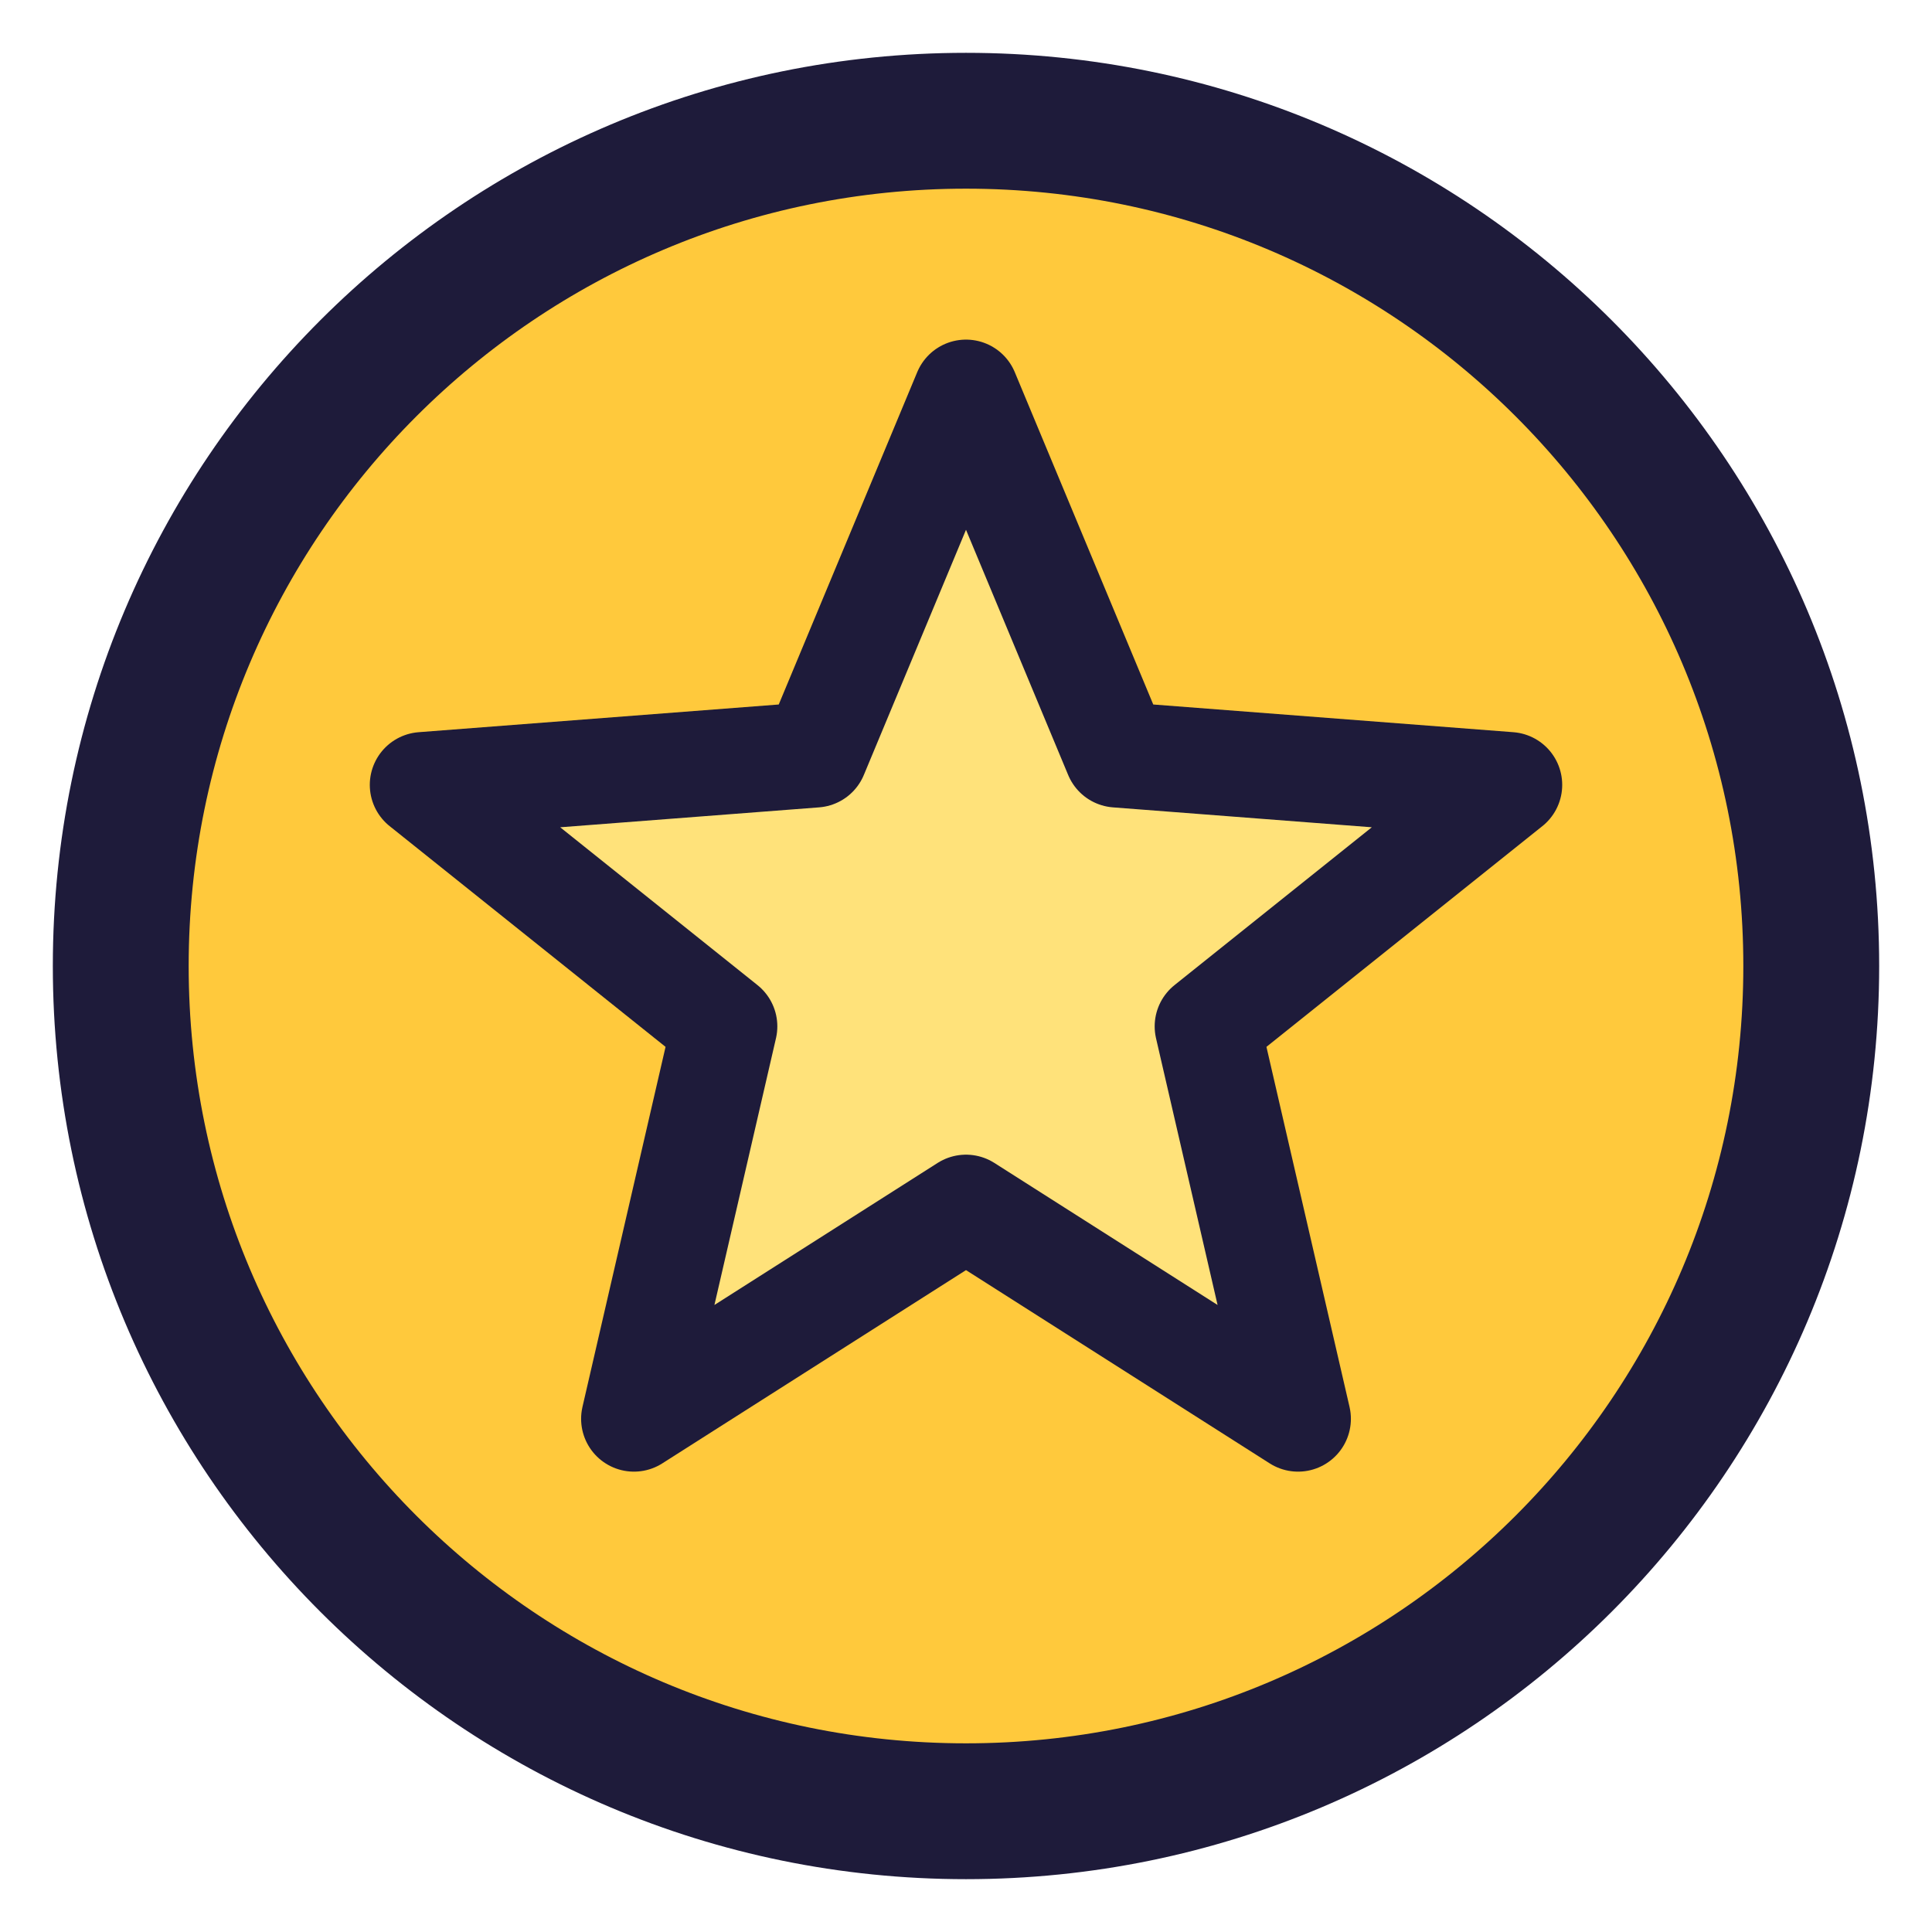
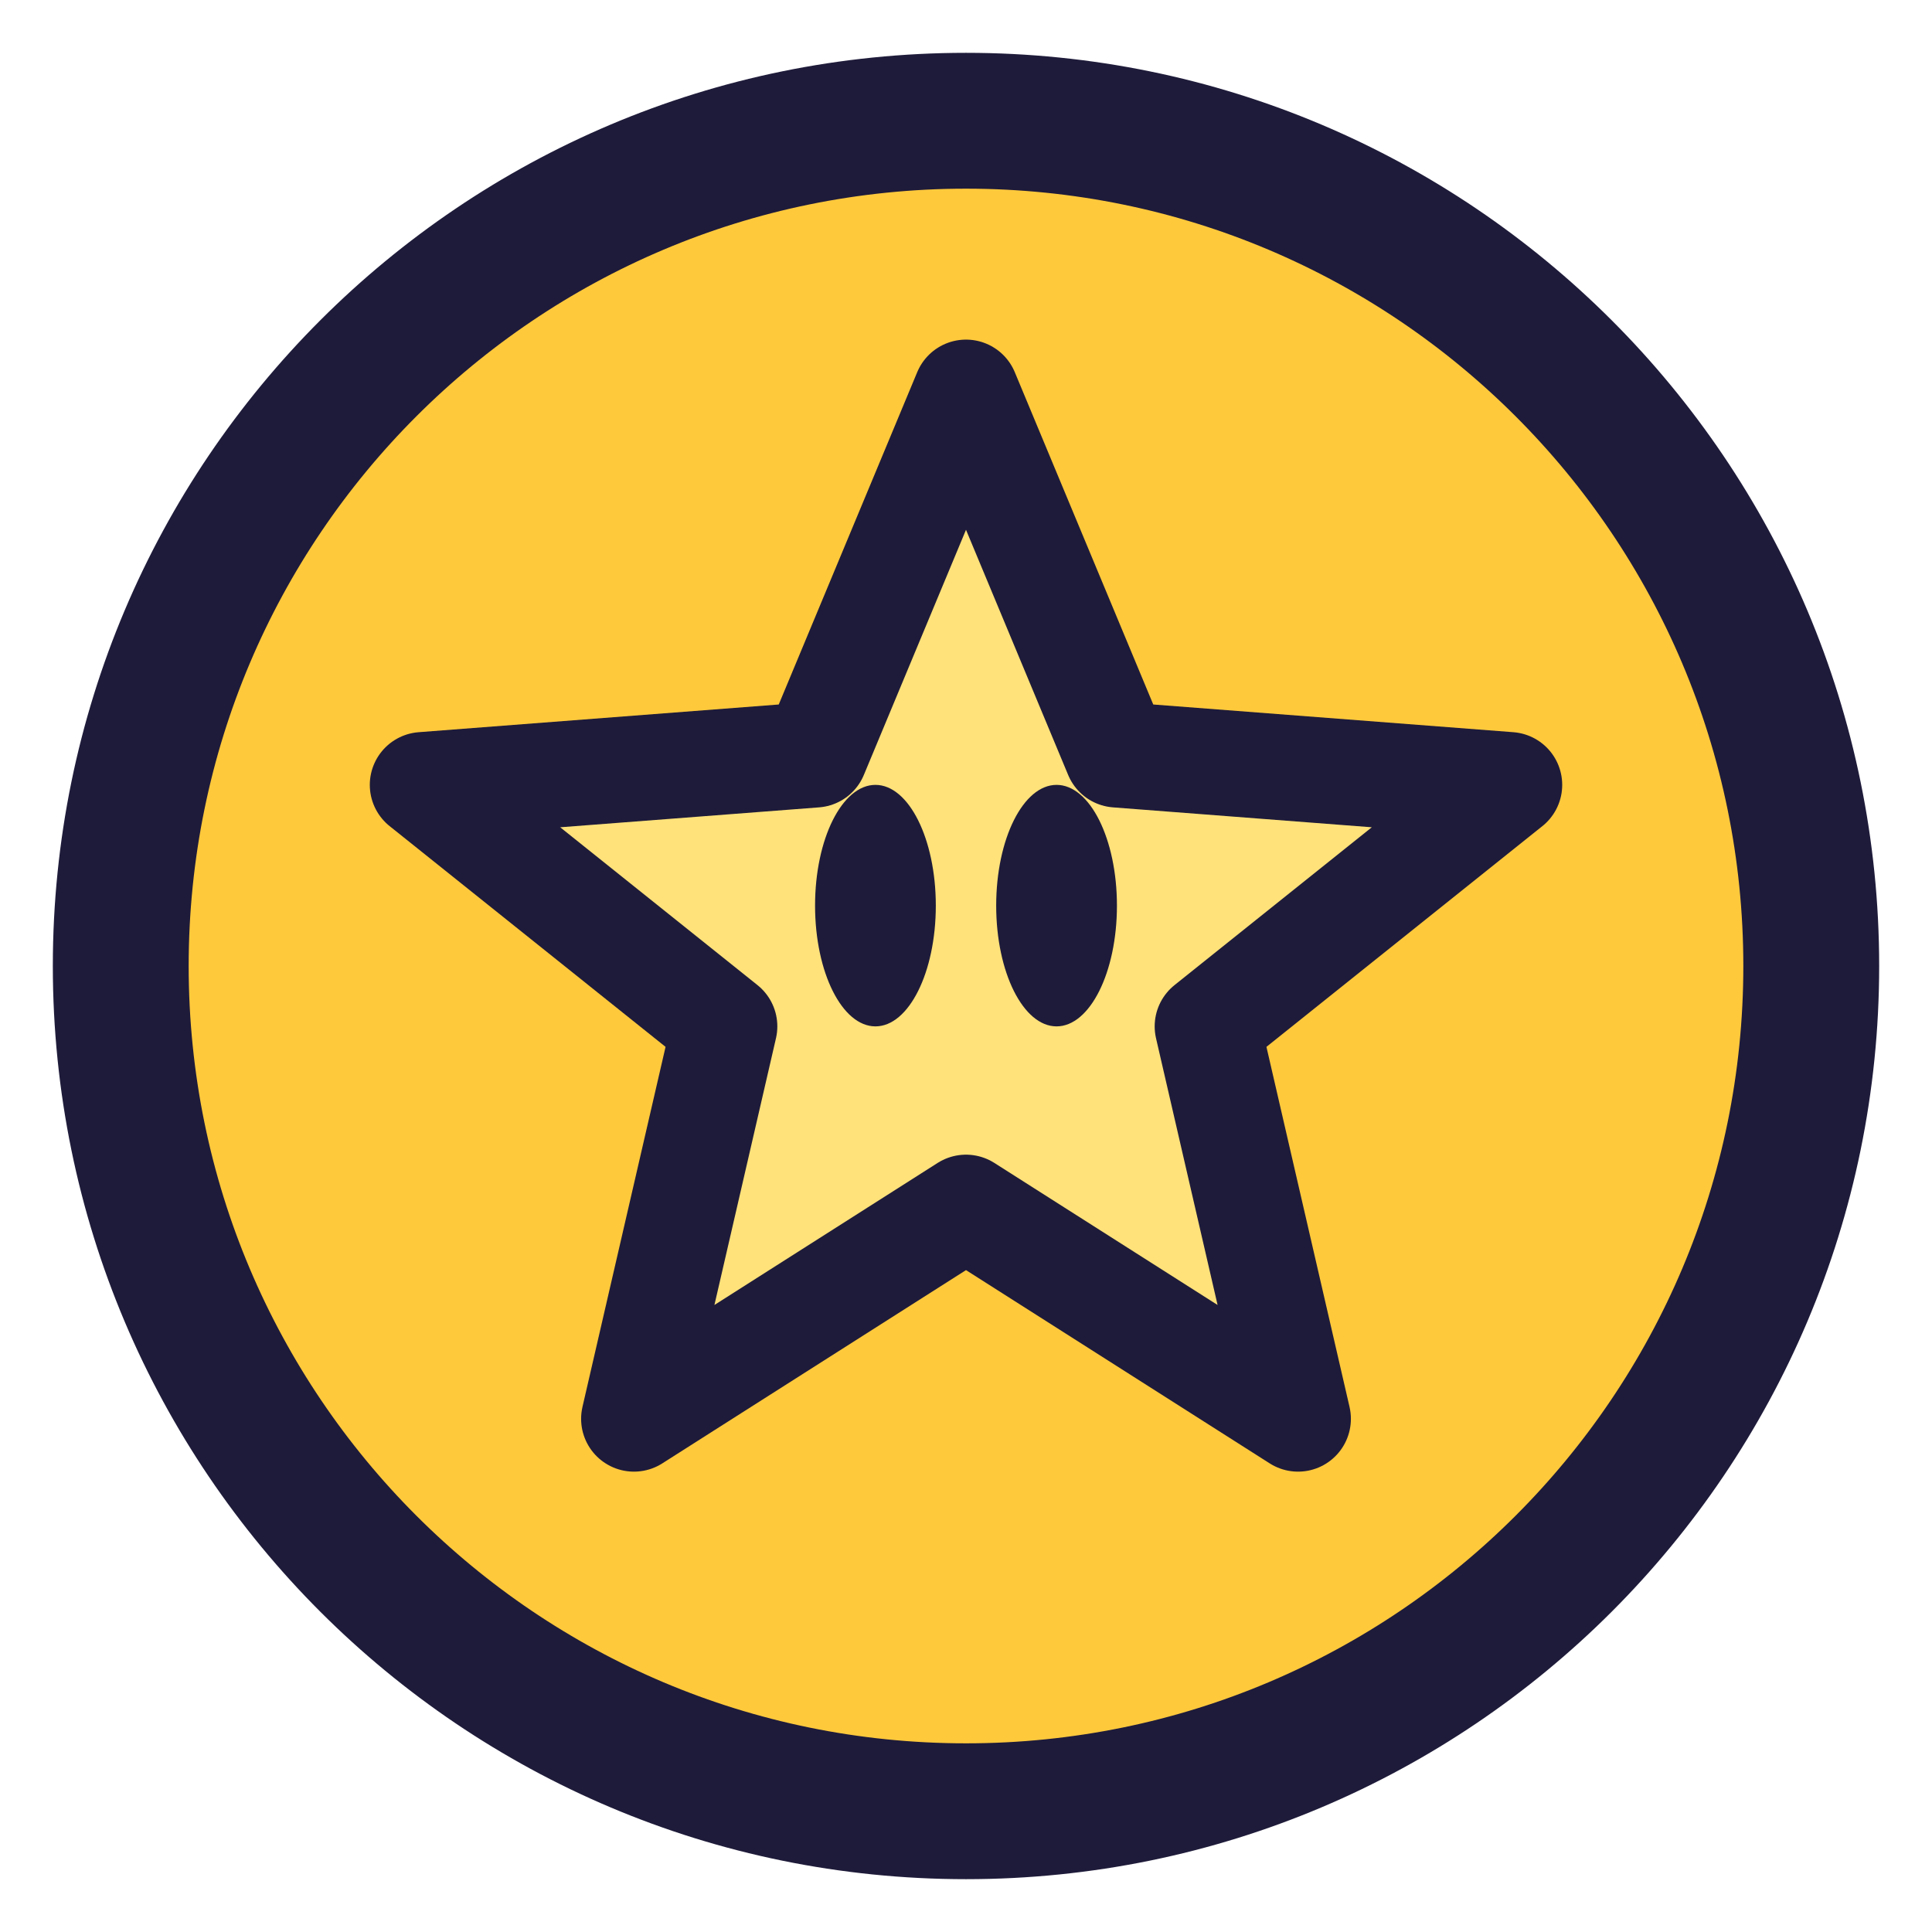
<svg xmlns="http://www.w3.org/2000/svg" viewBox="0 0 64 64">
  <circle cx="32" cy="32" r="28" fill="#FFC93C" stroke="#1E1B3A" stroke-width="4.5" />
  <polygon points="32,13 37,25 50,26 40,34 43,47 32,40 21,47 24,34 14,26 27,25" fill="#FFE27A" stroke="#1E1B3A" stroke-width="3.5" stroke-linejoin="round" />
+   <ellipse cx="29" cy="30" rx="2" ry="4" fill="#1E1B3A" />
+   <ellipse cx="35" cy="30" rx="2" ry="4" fill="#1E1B3A" />
</svg>
